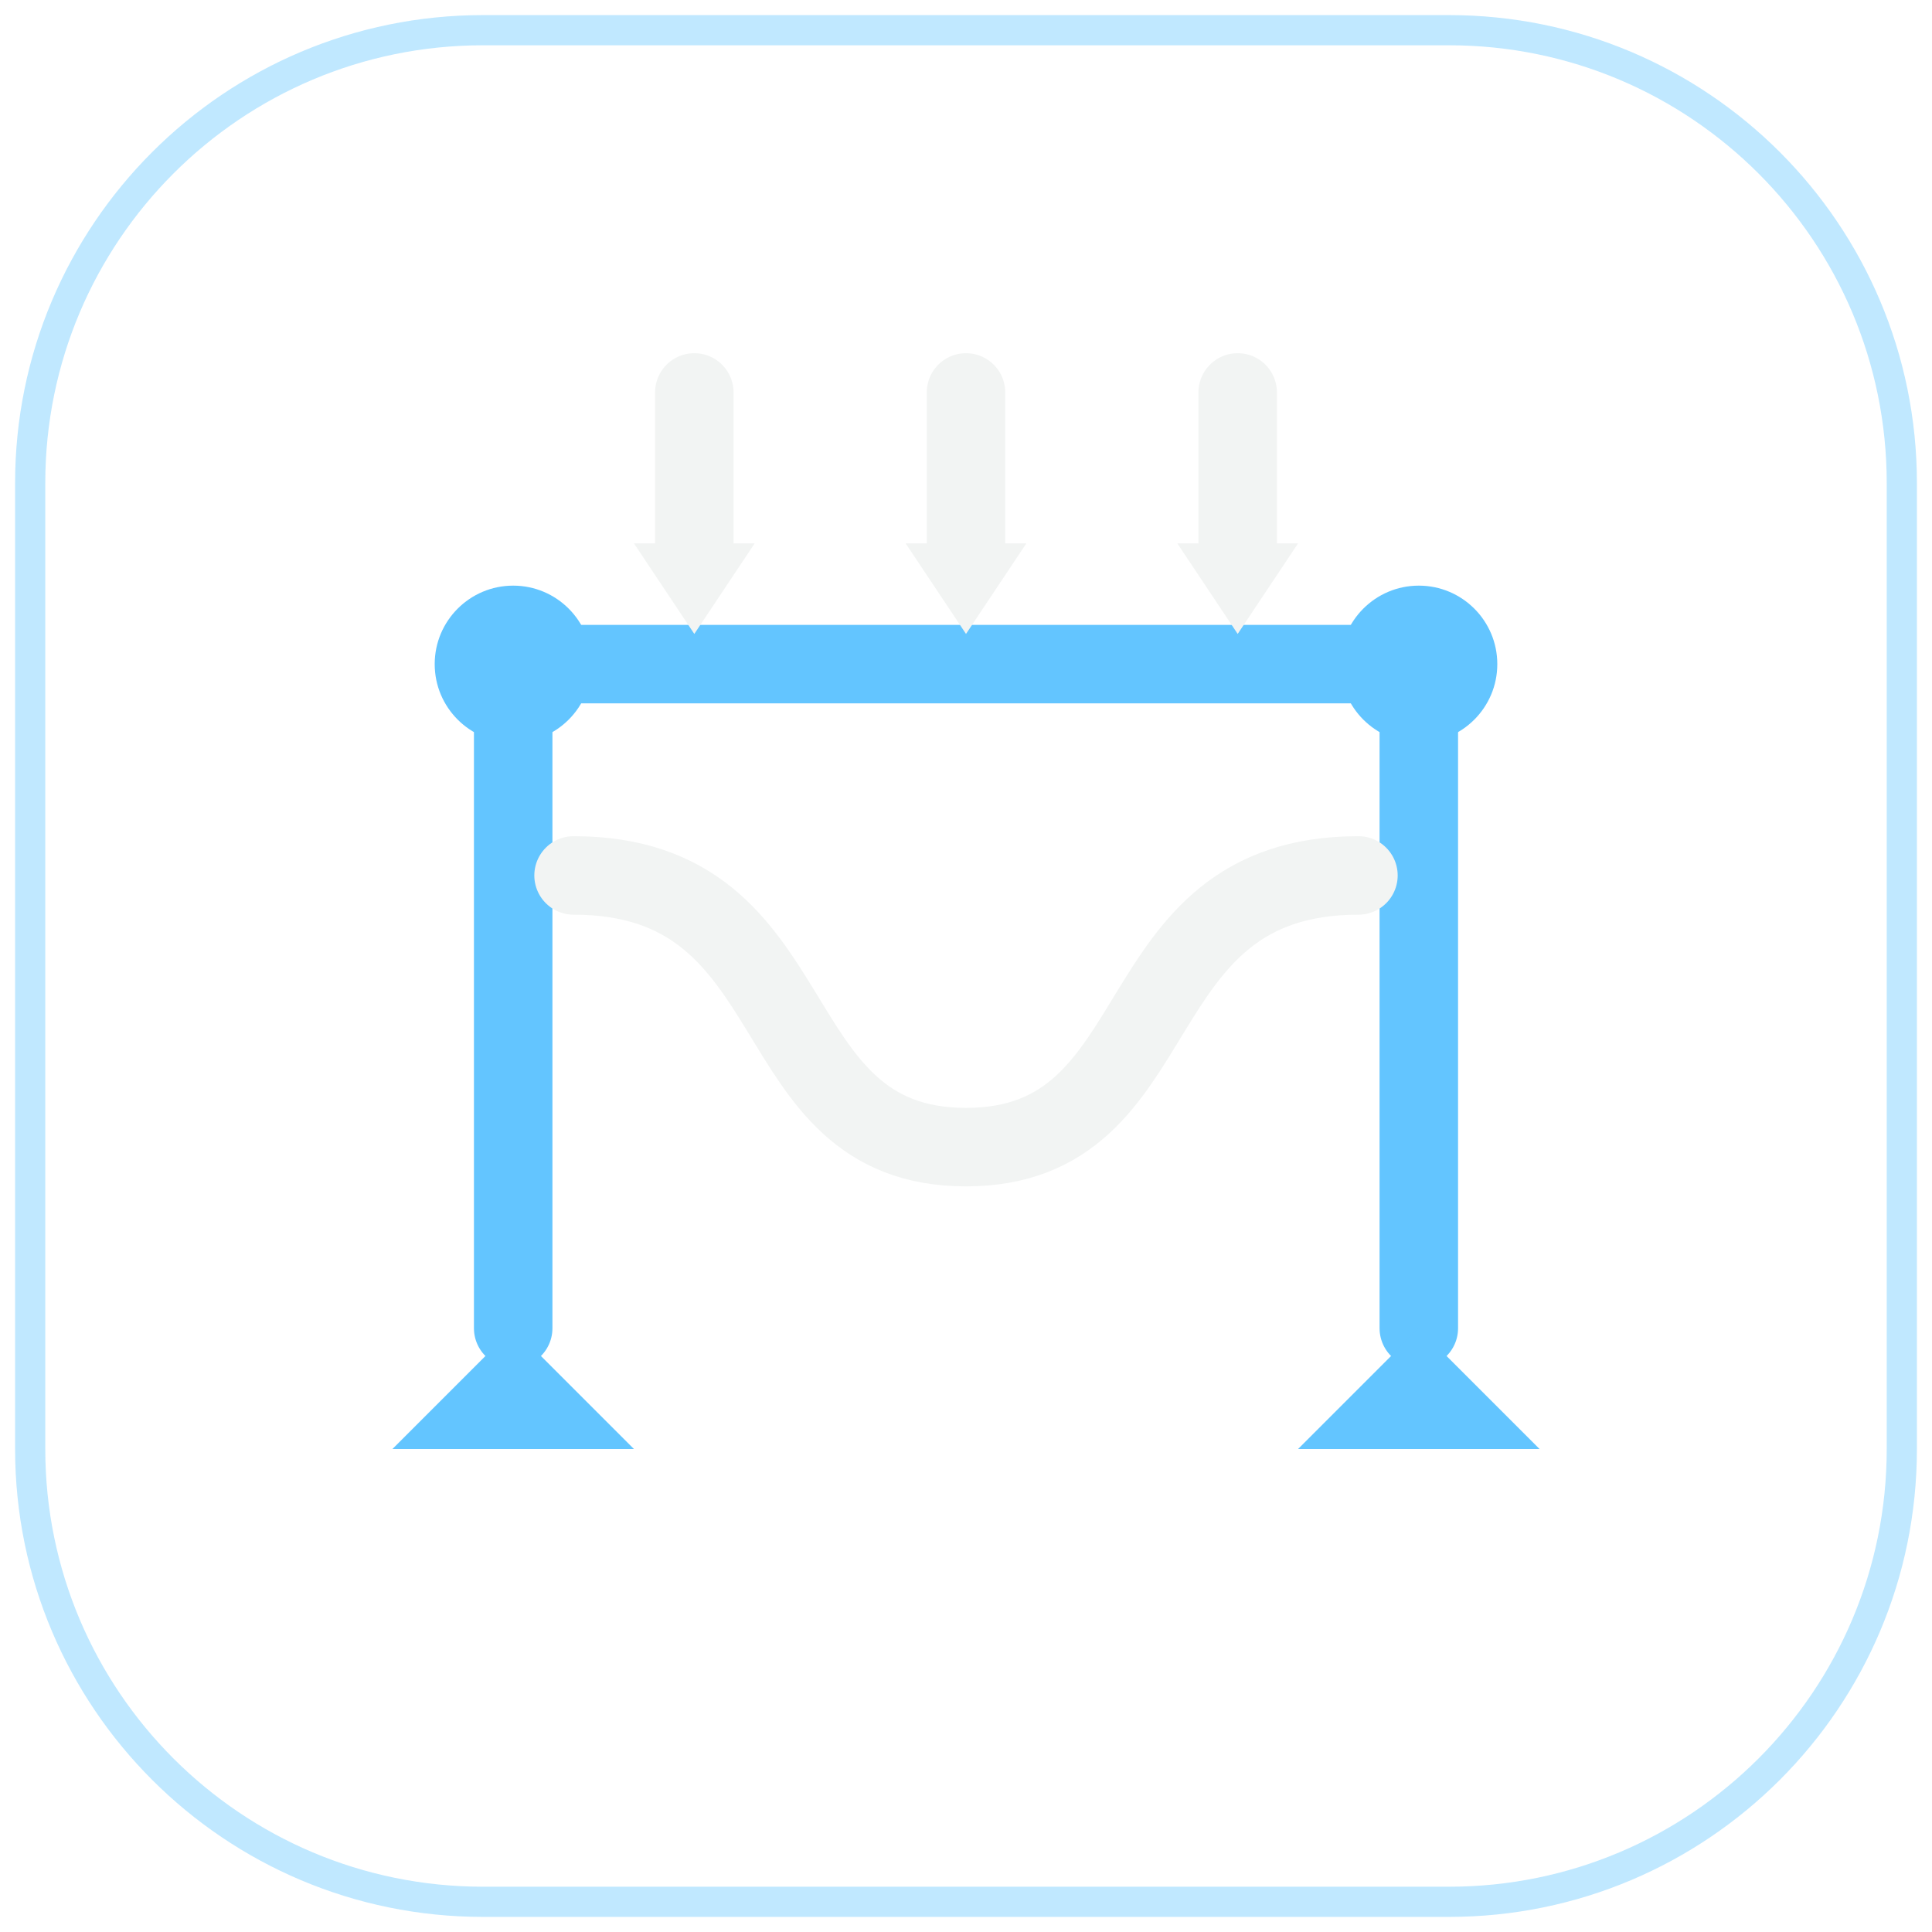
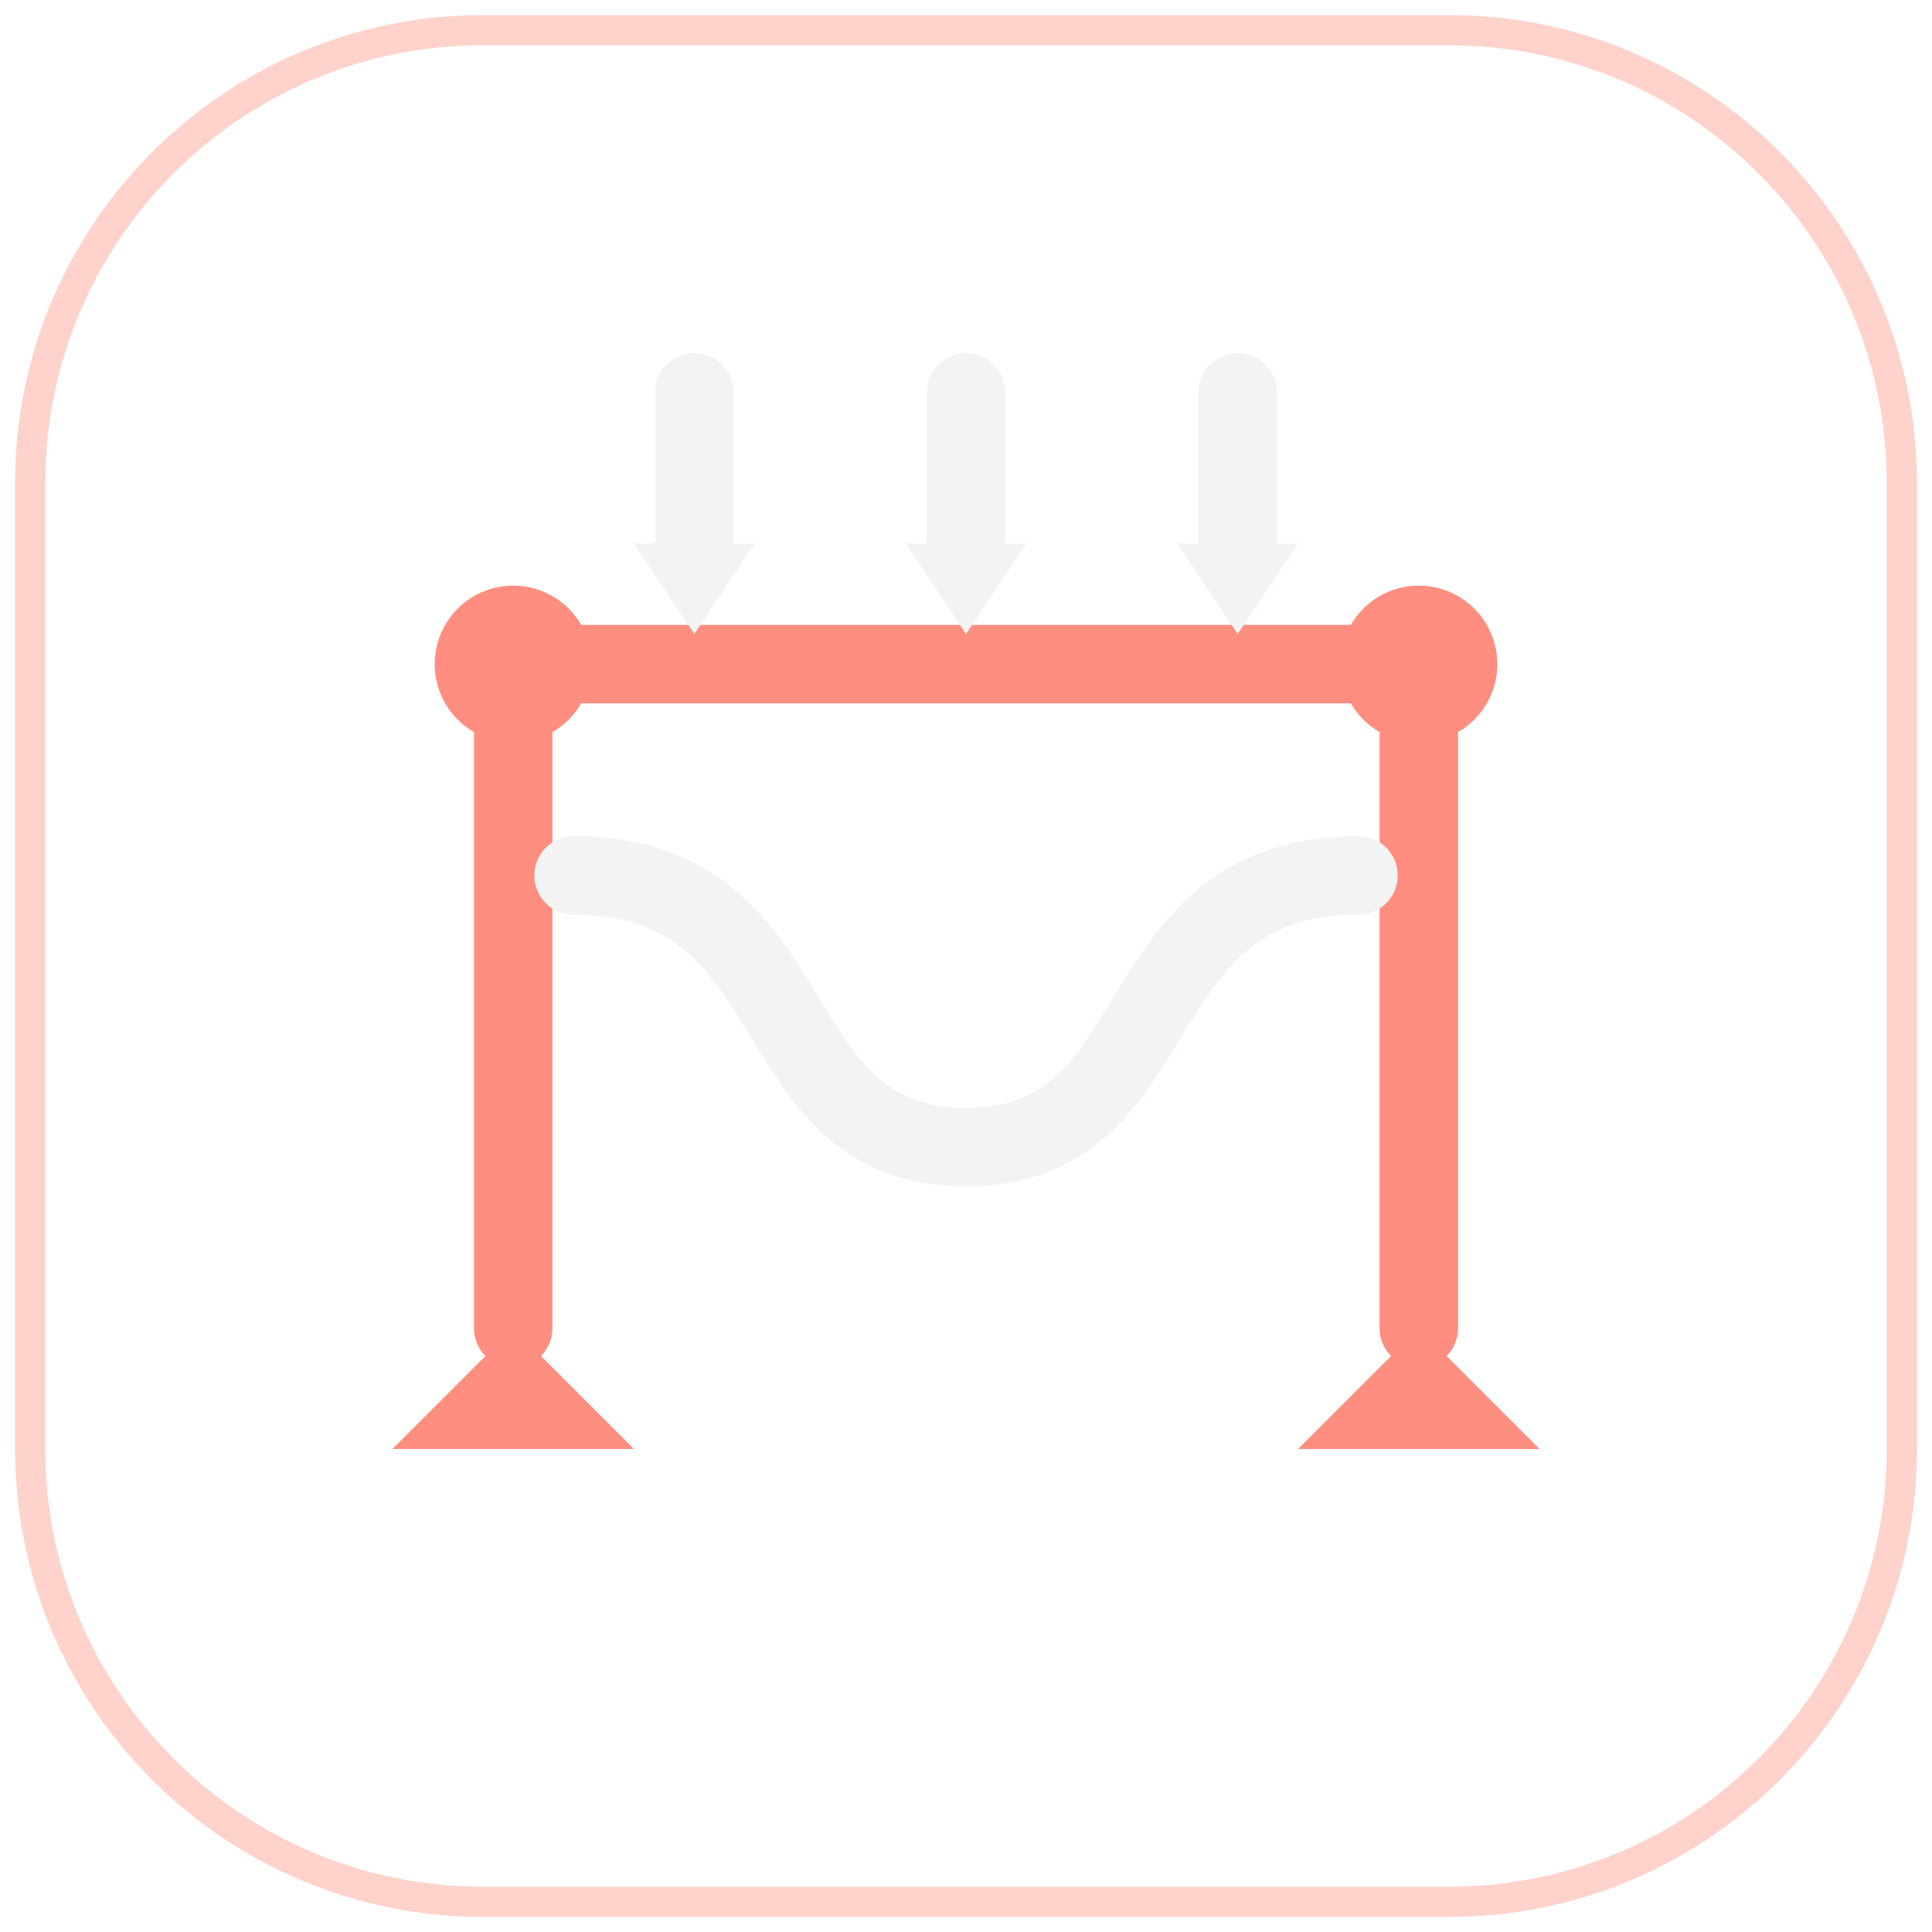
<svg xmlns="http://www.w3.org/2000/svg" width="64" height="64" viewBox="0 0 64 64" role="img" aria-label="FusionStructure analysis">
-   <rect x="1" y="1" width="62" height="62" rx="15" fill="none" stroke="#63C5FF" stroke-opacity="0.4" />
+   <rect x="1" y="1" width="62" height="62" rx="15" fill="none" stroke="#FF8E80" stroke-opacity="0.4" />
  <g transform="translate(8 8)">
    <g fill="none" stroke-width="2.6" stroke-linecap="round" stroke-linejoin="round">
-       <path d="M9 14h30M9 14v22M39 14v22" stroke="#63C5FF" />
-       <path d="M5 40h8l-4-4zM35 40h8l-4-4z" fill="#63C5FF" stroke="none" />
+       <path d="M9 14h30M9 14v22M39 14v22" stroke="#FF8E80" />
+       <path d="M5 40h8l-4-4zM35 40h8l-4-4z" fill="#FF8E80" stroke="none" />
      <path d="M15 5v5M24 5v5M33 5v5" stroke="#F2F4F3" />
      <path d="m13 10 2 3 2-3M22 10l2 3 2-3M31 10l2 3 2-3" fill="#F2F4F3" stroke="none" />
      <path d="M11 21c8 0 6 9 13 9s5-9 13-9" stroke="#F2F4F3" />
-       <circle cx="9" cy="14" r="2.6" fill="#63C5FF" stroke="none" />
-       <circle cx="39" cy="14" r="2.6" fill="#63C5FF" stroke="none" />
+       <circle cx="9" cy="14" r="2.6" fill="#FF8E80" stroke="none" />
+       <circle cx="39" cy="14" r="2.6" fill="#FF8E80" stroke="none" />
    </g>
  </g>
</svg>
